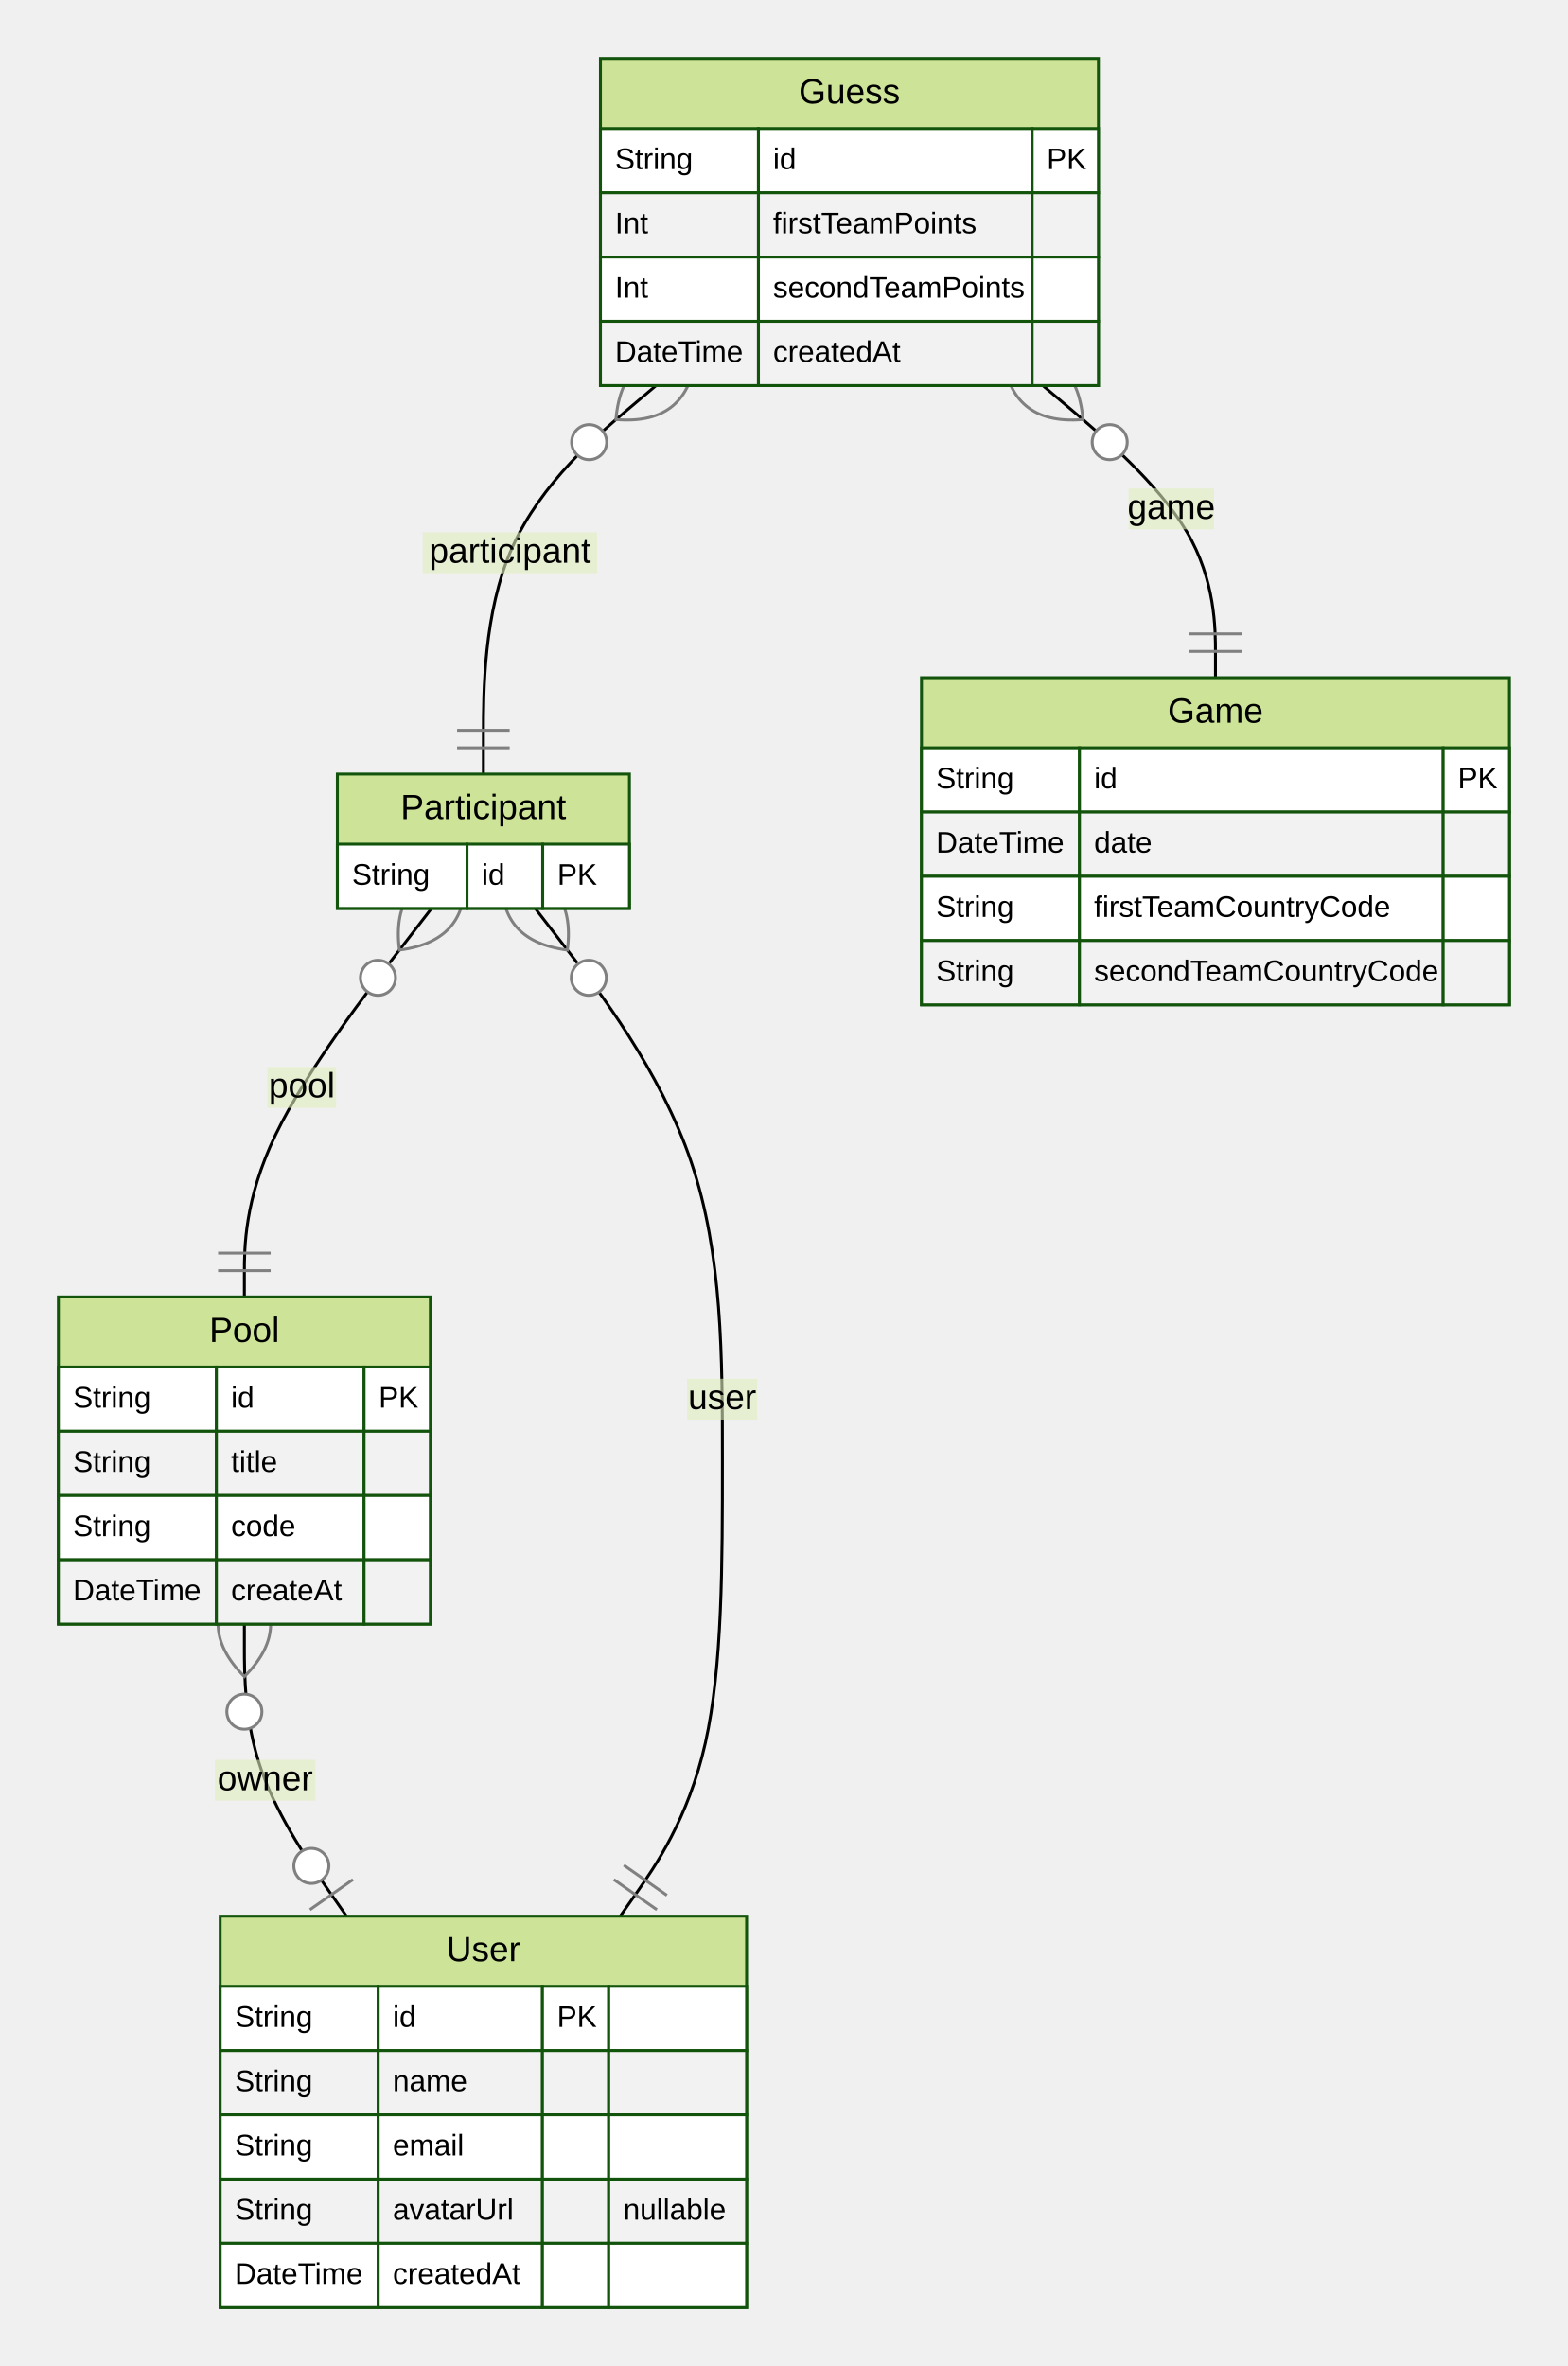
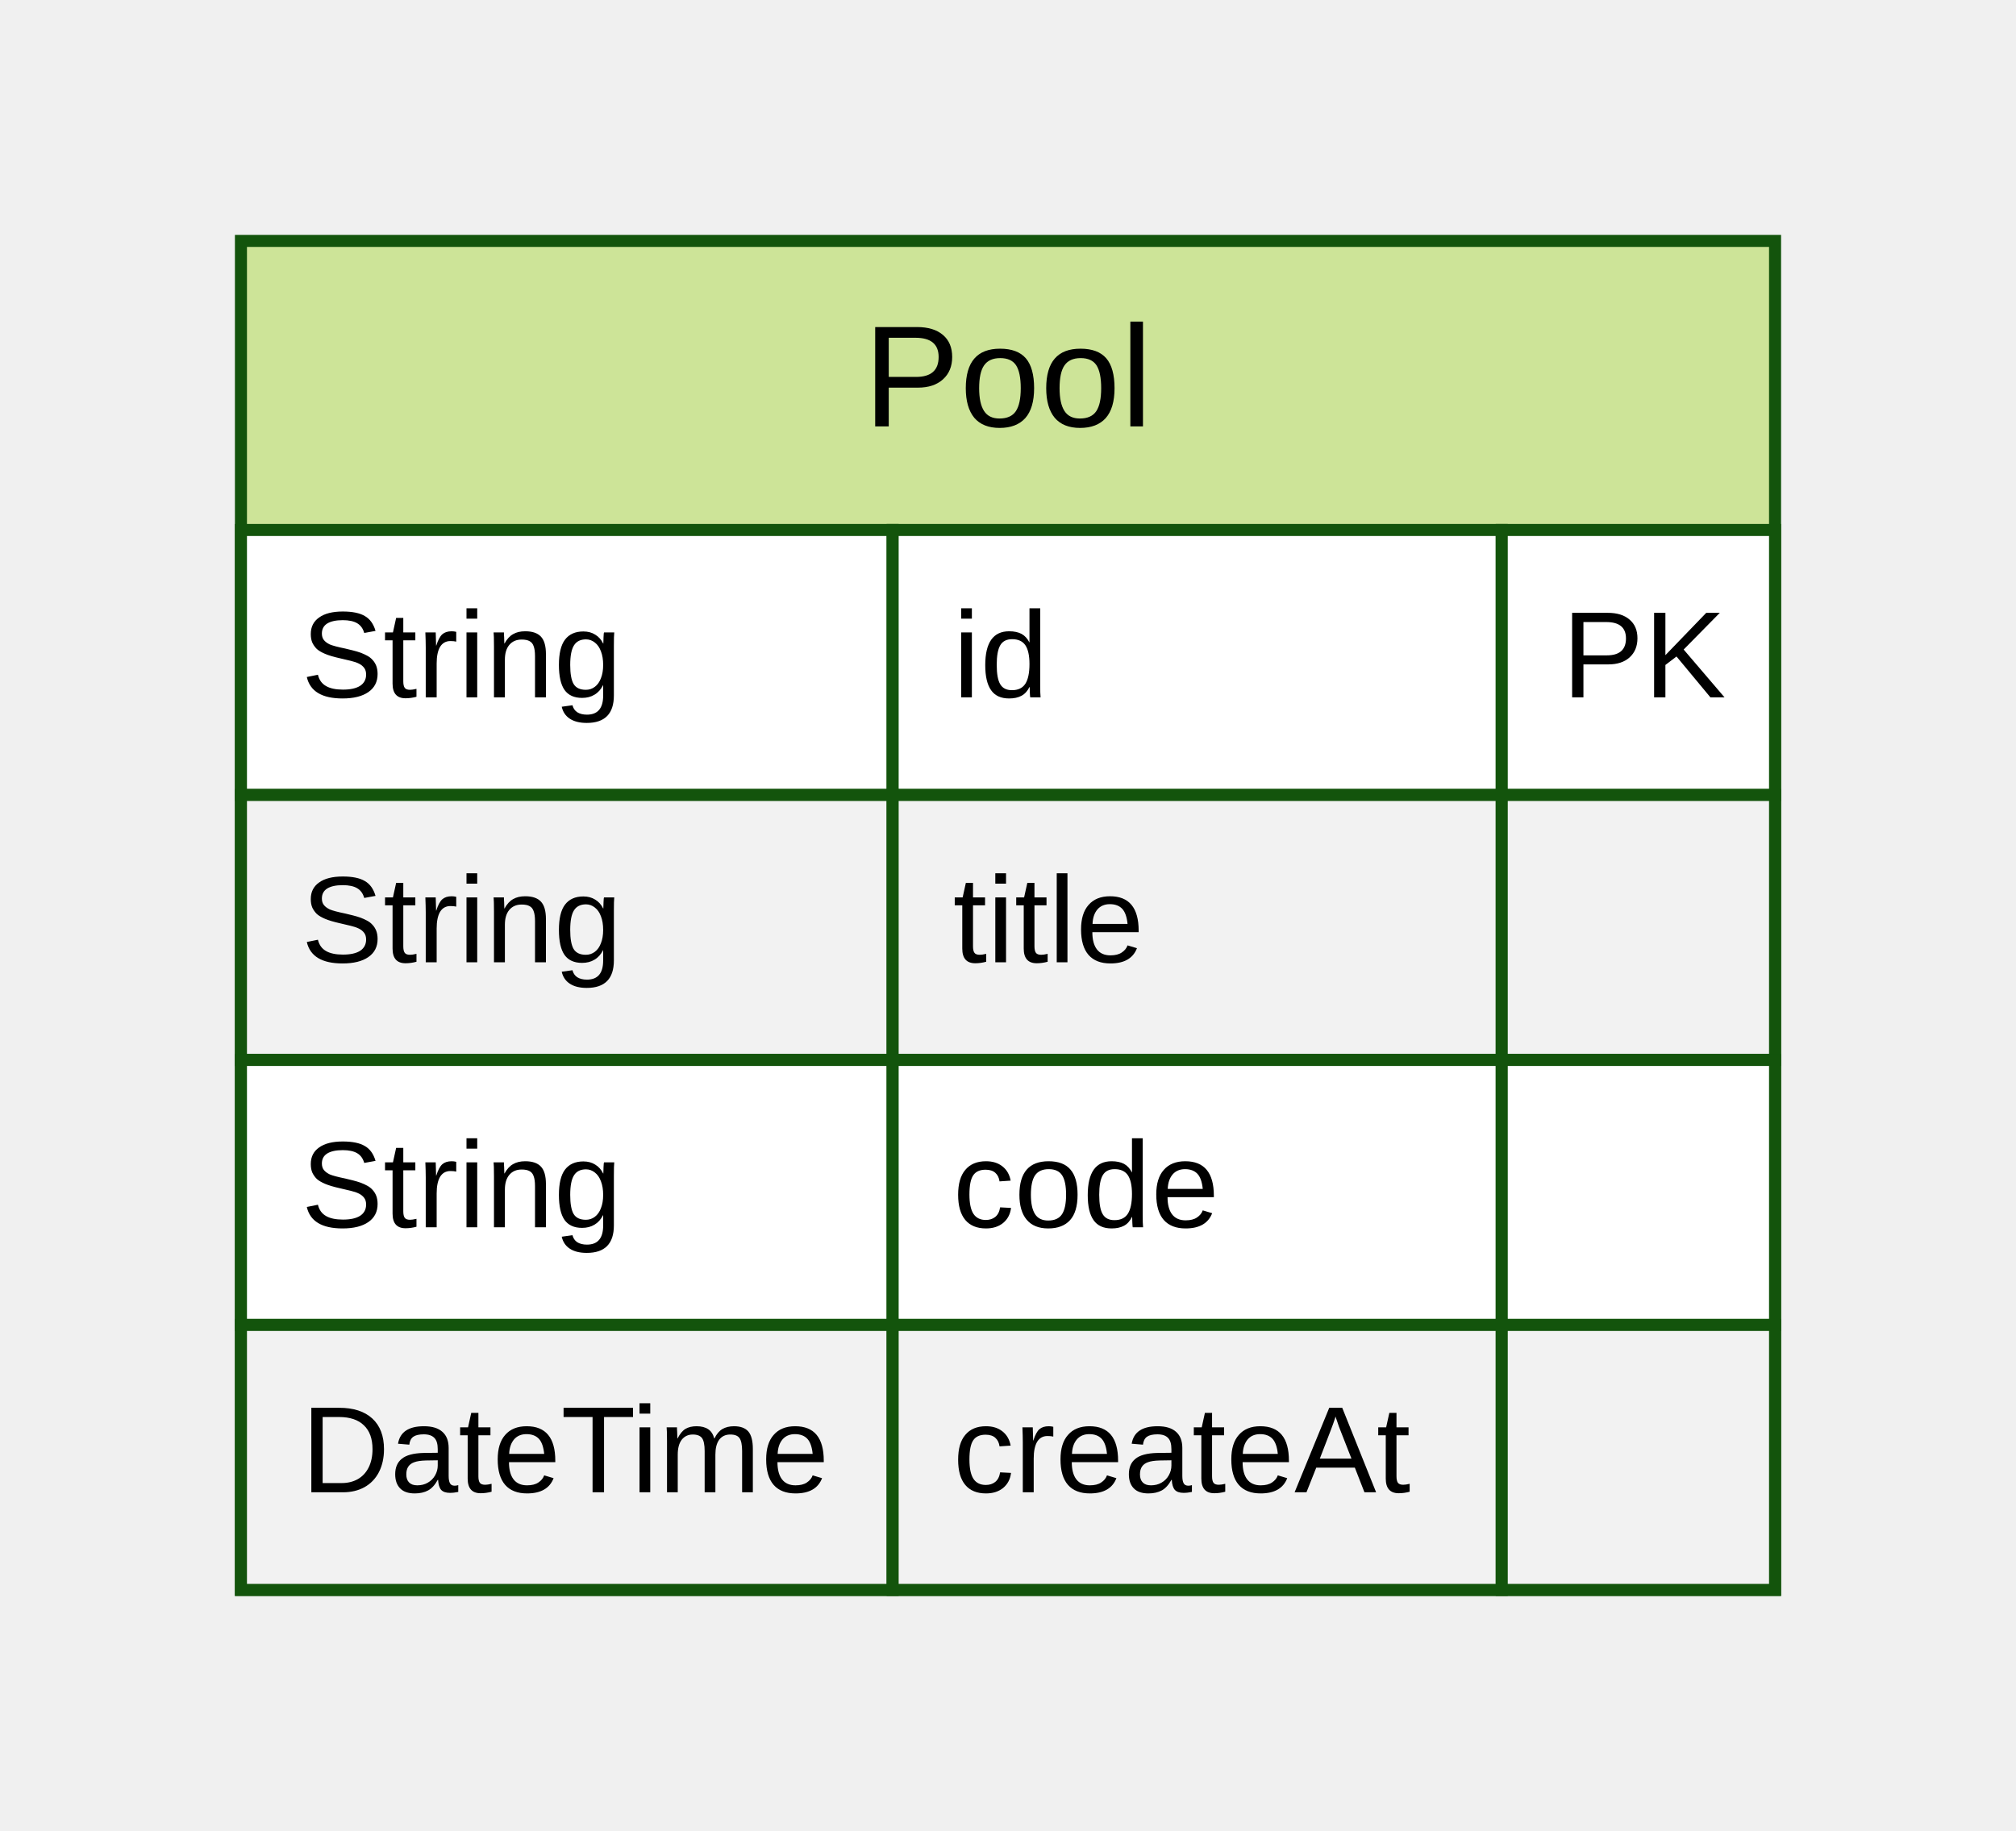
- <svg xmlns="http://www.w3.org/2000/svg" aria-labelledby="chart-title-mermaid-0 chart-desc-mermaid-0" role="img" viewBox="0 0 536.82 810" style="max-width: 536.82px; background-color: white;" width="100%" id="mermaid-0">
+ <svg xmlns="http://www.w3.org/2000/svg" aria-labelledby="chart-title-mermaid-0 chart-desc-mermaid-0" role="img" viewBox="0 0 167.344 152" style="max-width: 167.344px; background-color: white;" width="100%" id="mermaid-0">
  <style>#mermaid-0 {font-family:"trebuchet ms",verdana,arial,sans-serif;font-size:16px;fill:#000000;}#mermaid-0 .error-icon{fill:#552222;}#mermaid-0 .error-text{fill:#552222;stroke:#552222;}#mermaid-0 .edge-thickness-normal{stroke-width:2px;}#mermaid-0 .edge-thickness-thick{stroke-width:3.5px;}#mermaid-0 .edge-pattern-solid{stroke-dasharray:0;}#mermaid-0 .edge-pattern-dashed{stroke-dasharray:3;}#mermaid-0 .edge-pattern-dotted{stroke-dasharray:2;}#mermaid-0 .marker{fill:#000000;stroke:#000000;}#mermaid-0 .marker.cross{stroke:#000000;}#mermaid-0 svg{font-family:"trebuchet ms",verdana,arial,sans-serif;font-size:16px;}#mermaid-0 .entityBox{fill:#cde498;stroke:#13540c;}#mermaid-0 .attributeBoxOdd{fill:#ffffff;stroke:#13540c;}#mermaid-0 .attributeBoxEven{fill:#f2f2f2;stroke:#13540c;}#mermaid-0 .relationshipLabelBox{fill:hsl(78.158, 58.462%, 84.51%);opacity:0.7;background-color:hsl(78.158, 58.462%, 84.51%);}#mermaid-0 .relationshipLabelBox rect{opacity:0.5;}#mermaid-0 .relationshipLine{stroke:#000000;}#mermaid-0 :root{--mermaid-font-family:"trebuchet ms",verdana,arial,sans-serif;}</style>
  <g />
  <defs>
    <marker orient="auto" markerHeight="18" markerWidth="18" refY="9" refX="0" id="ONLY_ONE_START">
      <path d="M9,0 L9,18 M15,0 L15,18" fill="none" stroke="gray" />
    </marker>
  </defs>
  <defs>
    <marker orient="auto" markerHeight="18" markerWidth="18" refY="9" refX="18" id="ONLY_ONE_END">
      <path d="M3,0 L3,18 M9,0 L9,18" fill="none" stroke="gray" />
    </marker>
  </defs>
  <defs>
    <marker orient="auto" markerHeight="18" markerWidth="30" refY="9" refX="0" id="ZERO_OR_ONE_START">
      <circle r="6" cy="9" cx="21" fill="white" stroke="gray" />
      <path d="M9,0 L9,18" fill="none" stroke="gray" />
    </marker>
  </defs>
  <defs>
    <marker orient="auto" markerHeight="18" markerWidth="30" refY="9" refX="30" id="ZERO_OR_ONE_END">
      <circle r="6" cy="9" cx="9" fill="white" stroke="gray" />
      <path d="M21,0 L21,18" fill="none" stroke="gray" />
    </marker>
  </defs>
  <defs>
    <marker orient="auto" markerHeight="36" markerWidth="45" refY="18" refX="18" id="ONE_OR_MORE_START">
      <path d="M0,18 Q 18,0 36,18 Q 18,36 0,18 M42,9 L42,27" fill="none" stroke="gray" />
    </marker>
  </defs>
  <defs>
    <marker orient="auto" markerHeight="36" markerWidth="45" refY="18" refX="27" id="ONE_OR_MORE_END">
      <path d="M3,9 L3,27 M9,18 Q27,0 45,18 Q27,36 9,18" fill="none" stroke="gray" />
    </marker>
  </defs>
  <defs>
    <marker orient="auto" markerHeight="36" markerWidth="57" refY="18" refX="18" id="ZERO_OR_MORE_START">
      <circle r="6" cy="18" cx="48" fill="white" stroke="gray" />
      <path d="M0,18 Q18,0 36,18 Q18,36 0,18" fill="none" stroke="gray" />
    </marker>
  </defs>
  <defs>
    <marker orient="auto" markerHeight="36" markerWidth="57" refY="18" refX="39" id="ZERO_OR_MORE_END">
      <circle r="6" cy="18" cx="9" fill="white" stroke="gray" />
      <path d="M21,18 Q39,0 57,18 Q39,36 21,18" fill="none" stroke="gray" />
    </marker>
  </defs>
-   <path marker-start="url(#ZERO_OR_MORE_START)" marker-end="url(#ZERO_OR_ONE_END)" fill="none" stroke="gray" d="M83.672,556L83.672,564.333C83.672,572.667,83.672,589.333,89.501,606C95.329,622.667,106.987,639.333,112.816,647.667L118.644,656" class="er relationshipLine" />
-   <path marker-start="url(#ZERO_OR_MORE_START)" marker-end="url(#ONLY_ONE_END)" fill="none" stroke="gray" d="M183.265,311L193.944,324.833C204.624,338.667,225.984,366.333,236.664,397.833C247.344,429.333,247.344,464.667,247.344,500C247.344,535.333,247.344,570.667,241.515,596.667C235.686,622.667,224.029,639.333,218.2,647.667L212.371,656" class="er relationshipLine" />
-   <path marker-start="url(#ZERO_OR_MORE_START)" marker-end="url(#ONLY_ONE_END)" fill="none" stroke="gray" d="M147.751,311L137.071,324.833C126.391,338.667,105.032,366.333,94.352,388.5C83.672,410.667,83.672,427.333,83.672,435.667L83.672,444" class="er relationshipLine" />
-   <path marker-start="url(#ZERO_OR_MORE_START)" marker-end="url(#ONLY_ONE_END)" fill="none" stroke="gray" d="M357.047,132L366.9,140.333C376.753,148.667,396.458,165.333,406.311,182C416.164,198.667,416.164,215.333,416.164,223.667L416.164,232" class="er relationshipLine" />
-   <path marker-start="url(#ZERO_OR_MORE_START)" marker-end="url(#ONLY_ONE_END)" fill="none" stroke="gray" d="M224.625,132L214.772,140.333C204.919,148.667,185.213,165.333,175.361,187.5C165.508,209.667,165.508,237.333,165.508,251.167L165.508,265" class="er relationshipLine" />
-   <g transform="translate(20,444 )" id="Pool">
+   <g transform="translate(20,20 )" id="Pool">
    <rect height="112" width="127.344" y="0" x="0" stroke="gray" fill-opacity="100%" fill="honeydew" class="er entityBox" />
    <text transform="translate(63.67186,12)" style="font-family: &quot;trebuchet ms&quot;, verdana, arial, sans-serif;; font-size: 12px" text-anchor="middle" dominant-baseline="middle" y="0" x="0" id="entity-Pool" class="er entityLabel">Pool</text>
    <rect height="22" width="54.096" y="24" x="0" stroke="gray" fill-opacity="100%" fill="honeydew" class="er attributeBoxOdd" />
    <text transform="translate(5,35)" style="font-family: &quot;trebuchet ms&quot;, verdana, arial, sans-serif;; font-size: 10.2px" text-anchor="left" dominant-baseline="middle" y="0" x="0" id="entity-Pool-attr-1-type" class="er entityLabel">String</text>
    <rect height="22" width="50.56" y="24" x="54.096" stroke="gray" fill-opacity="100%" fill="honeydew" class="er attributeBoxOdd" />
    <text transform="translate(59.09555,35)" style="font-family: &quot;trebuchet ms&quot;, verdana, arial, sans-serif;; font-size: 10.2px" text-anchor="left" dominant-baseline="middle" y="0" x="0" id="entity-Pool-attr-1-name" class="er entityLabel">id</text>
    <rect height="22" width="22.688" y="24" x="104.656" stroke="gray" fill-opacity="100%" fill="honeydew" class="er attributeBoxOdd" />
    <text transform="translate(109.656,35)" style="font-family: &quot;trebuchet ms&quot;, verdana, arial, sans-serif;; font-size: 10.2px" text-anchor="left" dominant-baseline="middle" y="0" x="0" id="entity-Pool-attr-1-key" class="er entityLabel">PK</text>
    <rect height="22" width="54.096" y="46" x="0" stroke="gray" fill-opacity="100%" fill="honeydew" class="er attributeBoxEven" />
    <text transform="translate(5,57)" style="font-family: &quot;trebuchet ms&quot;, verdana, arial, sans-serif;; font-size: 10.2px" text-anchor="left" dominant-baseline="middle" y="0" x="0" id="entity-Pool-attr-2-type" class="er entityLabel">String</text>
    <rect height="22" width="50.56" y="46" x="54.096" stroke="gray" fill-opacity="100%" fill="honeydew" class="er attributeBoxEven" />
    <text transform="translate(59.09555,57)" style="font-family: &quot;trebuchet ms&quot;, verdana, arial, sans-serif;; font-size: 10.2px" text-anchor="left" dominant-baseline="middle" y="0" x="0" id="entity-Pool-attr-2-name" class="er entityLabel">title</text>
    <rect height="22" width="22.688" y="46" x="104.656" stroke="gray" fill-opacity="100%" fill="honeydew" class="er attributeBoxEven" />
    <text transform="translate(109.656,57)" style="font-family: &quot;trebuchet ms&quot;, verdana, arial, sans-serif;; font-size: 10.2px" text-anchor="left" dominant-baseline="middle" y="0" x="0" id="entity-Pool-attr-2-key" class="er entityLabel" />
    <rect height="22" width="54.096" y="68" x="0" stroke="gray" fill-opacity="100%" fill="honeydew" class="er attributeBoxOdd" />
    <text transform="translate(5,79)" style="font-family: &quot;trebuchet ms&quot;, verdana, arial, sans-serif;; font-size: 10.2px" text-anchor="left" dominant-baseline="middle" y="0" x="0" id="entity-Pool-attr-3-type" class="er entityLabel">String</text>
    <rect height="22" width="50.56" y="68" x="54.096" stroke="gray" fill-opacity="100%" fill="honeydew" class="er attributeBoxOdd" />
    <text transform="translate(59.09555,79)" style="font-family: &quot;trebuchet ms&quot;, verdana, arial, sans-serif;; font-size: 10.2px" text-anchor="left" dominant-baseline="middle" y="0" x="0" id="entity-Pool-attr-3-name" class="er entityLabel">code</text>
    <rect height="22" width="22.688" y="68" x="104.656" stroke="gray" fill-opacity="100%" fill="honeydew" class="er attributeBoxOdd" />
    <text transform="translate(109.656,79)" style="font-family: &quot;trebuchet ms&quot;, verdana, arial, sans-serif;; font-size: 10.2px" text-anchor="left" dominant-baseline="middle" y="0" x="0" id="entity-Pool-attr-3-key" class="er entityLabel" />
    <rect height="22" width="54.096" y="90" x="0" stroke="gray" fill-opacity="100%" fill="honeydew" class="er attributeBoxEven" />
    <text transform="translate(5,101)" style="font-family: &quot;trebuchet ms&quot;, verdana, arial, sans-serif;; font-size: 10.2px" text-anchor="left" dominant-baseline="middle" y="0" x="0" id="entity-Pool-attr-4-type" class="er entityLabel">DateTime</text>
    <rect height="22" width="50.56" y="90" x="54.096" stroke="gray" fill-opacity="100%" fill="honeydew" class="er attributeBoxEven" />
    <text transform="translate(59.09555,101)" style="font-family: &quot;trebuchet ms&quot;, verdana, arial, sans-serif;; font-size: 10.2px" text-anchor="left" dominant-baseline="middle" y="0" x="0" id="entity-Pool-attr-4-name" class="er entityLabel">createAt</text>
    <rect height="22" width="22.688" y="90" x="104.656" stroke="gray" fill-opacity="100%" fill="honeydew" class="er attributeBoxEven" />
    <text transform="translate(109.656,101)" style="font-family: &quot;trebuchet ms&quot;, verdana, arial, sans-serif;; font-size: 10.2px" text-anchor="left" dominant-baseline="middle" y="0" x="0" id="entity-Pool-attr-4-key" class="er entityLabel" />
  </g>
-   <g transform="translate(115.5078,265 )" id="Participant">
-     <rect height="46" width="100" y="0" x="0" stroke="gray" fill-opacity="100%" fill="honeydew" class="er entityBox" />
-     <text transform="translate(50,12)" style="font-family: &quot;trebuchet ms&quot;, verdana, arial, sans-serif;; font-size: 12px" text-anchor="middle" dominant-baseline="middle" y="0" x="0" id="entity-Participant" class="er entityLabel">Participant</text>
-     <rect height="22" width="44.399" y="24" x="0" stroke="gray" fill-opacity="100%" fill="honeydew" class="er attributeBoxOdd" />
-     <text transform="translate(5,35)" style="font-family: &quot;trebuchet ms&quot;, verdana, arial, sans-serif;; font-size: 10.2px" text-anchor="left" dominant-baseline="middle" y="0" x="0" id="entity-Participant-attr-1-type" class="er entityLabel">String</text>
-     <rect height="22" width="25.911" y="24" x="44.399" stroke="gray" fill-opacity="100%" fill="honeydew" class="er attributeBoxOdd" />
-     <text transform="translate(49.39862,35)" style="font-family: &quot;trebuchet ms&quot;, verdana, arial, sans-serif;; font-size: 10.2px" text-anchor="left" dominant-baseline="middle" y="0" x="0" id="entity-Participant-attr-1-name" class="er entityLabel">id</text>
-     <rect height="22" width="29.69" y="24" x="70.31" stroke="gray" fill-opacity="100%" fill="honeydew" class="er attributeBoxOdd" />
-     <text transform="translate(75.30976,35)" style="font-family: &quot;trebuchet ms&quot;, verdana, arial, sans-serif;; font-size: 10.2px" text-anchor="left" dominant-baseline="middle" y="0" x="0" id="entity-Participant-attr-1-key" class="er entityLabel">PK</text>
-   </g>
-   <g transform="translate(75.38831,656 )" id="User">
-     <rect height="134" width="180.239" y="0" x="0" stroke="gray" fill-opacity="100%" fill="honeydew" class="er entityBox" />
-     <text transform="translate(90.11948,12)" style="font-family: &quot;trebuchet ms&quot;, verdana, arial, sans-serif;; font-size: 12px" text-anchor="middle" dominant-baseline="middle" y="0" x="0" id="entity-User" class="er entityLabel">User</text>
-     <rect height="22" width="54.096" y="24" x="0" stroke="gray" fill-opacity="100%" fill="honeydew" class="er attributeBoxOdd" />
-     <text transform="translate(5,35)" style="font-family: &quot;trebuchet ms&quot;, verdana, arial, sans-serif;; font-size: 10.2px" text-anchor="left" dominant-baseline="middle" y="0" x="0" id="entity-User-attr-1-type" class="er entityLabel">String</text>
-     <rect height="22" width="56.243" y="24" x="54.096" stroke="gray" fill-opacity="100%" fill="honeydew" class="er attributeBoxOdd" />
-     <text transform="translate(59.09555,35)" style="font-family: &quot;trebuchet ms&quot;, verdana, arial, sans-serif;; font-size: 10.2px" text-anchor="left" dominant-baseline="middle" y="0" x="0" id="entity-User-attr-1-name" class="er entityLabel">id</text>
-     <rect height="22" width="22.688" y="24" x="110.339" stroke="gray" fill-opacity="100%" fill="honeydew" class="er attributeBoxOdd" />
-     <text transform="translate(115.3387,35)" style="font-family: &quot;trebuchet ms&quot;, verdana, arial, sans-serif;; font-size: 10.2px" text-anchor="left" dominant-baseline="middle" y="0" x="0" id="entity-User-attr-1-key" class="er entityLabel">PK</text>
-     <rect height="22" width="47.213" y="24" x="133.026" stroke="gray" fill-opacity="100%" fill="honeydew" class="er attributeBoxOdd" />
-     <text transform="translate(138.0264,35)" style="font-family: &quot;trebuchet ms&quot;, verdana, arial, sans-serif;; font-size: 10.2px" text-anchor="left" dominant-baseline="middle" y="0" x="0" id="entity-User-attr-1-comment" class="er entityLabel" />
-     <rect height="22" width="54.096" y="46" x="0" stroke="gray" fill-opacity="100%" fill="honeydew" class="er attributeBoxEven" />
-     <text transform="translate(5,57)" style="font-family: &quot;trebuchet ms&quot;, verdana, arial, sans-serif;; font-size: 10.2px" text-anchor="left" dominant-baseline="middle" y="0" x="0" id="entity-User-attr-2-type" class="er entityLabel">String</text>
-     <rect height="22" width="56.243" y="46" x="54.096" stroke="gray" fill-opacity="100%" fill="honeydew" class="er attributeBoxEven" />
-     <text transform="translate(59.09555,57)" style="font-family: &quot;trebuchet ms&quot;, verdana, arial, sans-serif;; font-size: 10.2px" text-anchor="left" dominant-baseline="middle" y="0" x="0" id="entity-User-attr-2-name" class="er entityLabel">name</text>
-     <rect height="22" width="22.688" y="46" x="110.339" stroke="gray" fill-opacity="100%" fill="honeydew" class="er attributeBoxEven" />
-     <text transform="translate(115.3387,57)" style="font-family: &quot;trebuchet ms&quot;, verdana, arial, sans-serif;; font-size: 10.2px" text-anchor="left" dominant-baseline="middle" y="0" x="0" id="entity-User-attr-2-key" class="er entityLabel" />
-     <rect height="22" width="47.213" y="46" x="133.026" stroke="gray" fill-opacity="100%" fill="honeydew" class="er attributeBoxEven" />
-     <text transform="translate(138.0264,57)" style="font-family: &quot;trebuchet ms&quot;, verdana, arial, sans-serif;; font-size: 10.2px" text-anchor="left" dominant-baseline="middle" y="0" x="0" id="entity-User-attr-2-comment" class="er entityLabel" />
-     <rect height="22" width="54.096" y="68" x="0" stroke="gray" fill-opacity="100%" fill="honeydew" class="er attributeBoxOdd" />
-     <text transform="translate(5,79)" style="font-family: &quot;trebuchet ms&quot;, verdana, arial, sans-serif;; font-size: 10.2px" text-anchor="left" dominant-baseline="middle" y="0" x="0" id="entity-User-attr-3-type" class="er entityLabel">String</text>
-     <rect height="22" width="56.243" y="68" x="54.096" stroke="gray" fill-opacity="100%" fill="honeydew" class="er attributeBoxOdd" />
-     <text transform="translate(59.09555,79)" style="font-family: &quot;trebuchet ms&quot;, verdana, arial, sans-serif;; font-size: 10.2px" text-anchor="left" dominant-baseline="middle" y="0" x="0" id="entity-User-attr-3-name" class="er entityLabel">email</text>
-     <rect height="22" width="22.688" y="68" x="110.339" stroke="gray" fill-opacity="100%" fill="honeydew" class="er attributeBoxOdd" />
-     <text transform="translate(115.3387,79)" style="font-family: &quot;trebuchet ms&quot;, verdana, arial, sans-serif;; font-size: 10.2px" text-anchor="left" dominant-baseline="middle" y="0" x="0" id="entity-User-attr-3-key" class="er entityLabel" />
-     <rect height="22" width="47.213" y="68" x="133.026" stroke="gray" fill-opacity="100%" fill="honeydew" class="er attributeBoxOdd" />
-     <text transform="translate(138.0264,79)" style="font-family: &quot;trebuchet ms&quot;, verdana, arial, sans-serif;; font-size: 10.2px" text-anchor="left" dominant-baseline="middle" y="0" x="0" id="entity-User-attr-3-comment" class="er entityLabel" />
-     <rect height="22" width="54.096" y="90" x="0" stroke="gray" fill-opacity="100%" fill="honeydew" class="er attributeBoxEven" />
-     <text transform="translate(5,101)" style="font-family: &quot;trebuchet ms&quot;, verdana, arial, sans-serif;; font-size: 10.2px" text-anchor="left" dominant-baseline="middle" y="0" x="0" id="entity-User-attr-4-type" class="er entityLabel">String</text>
-     <rect height="22" width="56.243" y="90" x="54.096" stroke="gray" fill-opacity="100%" fill="honeydew" class="er attributeBoxEven" />
-     <text transform="translate(59.09555,101)" style="font-family: &quot;trebuchet ms&quot;, verdana, arial, sans-serif;; font-size: 10.2px" text-anchor="left" dominant-baseline="middle" y="0" x="0" id="entity-User-attr-4-name" class="er entityLabel">avatarUrl</text>
-     <rect height="22" width="22.688" y="90" x="110.339" stroke="gray" fill-opacity="100%" fill="honeydew" class="er attributeBoxEven" />
-     <text transform="translate(115.3387,101)" style="font-family: &quot;trebuchet ms&quot;, verdana, arial, sans-serif;; font-size: 10.2px" text-anchor="left" dominant-baseline="middle" y="0" x="0" id="entity-User-attr-4-key" class="er entityLabel" />
-     <rect height="22" width="47.213" y="90" x="133.026" stroke="gray" fill-opacity="100%" fill="honeydew" class="er attributeBoxEven" />
-     <text transform="translate(138.0264,101)" style="font-family: &quot;trebuchet ms&quot;, verdana, arial, sans-serif;; font-size: 10.2px" text-anchor="left" dominant-baseline="middle" y="0" x="0" id="entity-User-attr-4-comment" class="er entityLabel">nullable</text>
-     <rect height="22" width="54.096" y="112" x="0" stroke="gray" fill-opacity="100%" fill="honeydew" class="er attributeBoxOdd" />
-     <text transform="translate(5,123)" style="font-family: &quot;trebuchet ms&quot;, verdana, arial, sans-serif;; font-size: 10.2px" text-anchor="left" dominant-baseline="middle" y="0" x="0" id="entity-User-attr-5-type" class="er entityLabel">DateTime</text>
-     <rect height="22" width="56.243" y="112" x="54.096" stroke="gray" fill-opacity="100%" fill="honeydew" class="er attributeBoxOdd" />
-     <text transform="translate(59.09555,123)" style="font-family: &quot;trebuchet ms&quot;, verdana, arial, sans-serif;; font-size: 10.2px" text-anchor="left" dominant-baseline="middle" y="0" x="0" id="entity-User-attr-5-name" class="er entityLabel">createdAt</text>
-     <rect height="22" width="22.688" y="112" x="110.339" stroke="gray" fill-opacity="100%" fill="honeydew" class="er attributeBoxOdd" />
-     <text transform="translate(115.3387,123)" style="font-family: &quot;trebuchet ms&quot;, verdana, arial, sans-serif;; font-size: 10.2px" text-anchor="left" dominant-baseline="middle" y="0" x="0" id="entity-User-attr-5-key" class="er entityLabel" />
-     <rect height="22" width="47.213" y="112" x="133.026" stroke="gray" fill-opacity="100%" fill="honeydew" class="er attributeBoxOdd" />
-     <text transform="translate(138.0264,123)" style="font-family: &quot;trebuchet ms&quot;, verdana, arial, sans-serif;; font-size: 10.2px" text-anchor="left" dominant-baseline="middle" y="0" x="0" id="entity-User-attr-5-comment" class="er entityLabel" />
-   </g>
-   <g transform="translate(315.5078,232 )" id="Game">
-     <rect height="112" width="201.312" y="0" x="0" stroke="gray" fill-opacity="100%" fill="honeydew" class="er entityBox" />
-     <text transform="translate(100.6562,12)" style="font-family: &quot;trebuchet ms&quot;, verdana, arial, sans-serif;; font-size: 12px" text-anchor="middle" dominant-baseline="middle" y="0" x="0" id="entity-Game" class="er entityLabel">Game</text>
-     <rect height="22" width="54.096" y="24" x="0" stroke="gray" fill-opacity="100%" fill="honeydew" class="er attributeBoxOdd" />
-     <text transform="translate(5,35)" style="font-family: &quot;trebuchet ms&quot;, verdana, arial, sans-serif;; font-size: 10.2px" text-anchor="left" dominant-baseline="middle" y="0" x="0" id="entity-Game-attr-1-type" class="er entityLabel">String</text>
-     <rect height="22" width="124.529" y="24" x="54.096" stroke="gray" fill-opacity="100%" fill="honeydew" class="er attributeBoxOdd" />
-     <text transform="translate(59.09555,35)" style="font-family: &quot;trebuchet ms&quot;, verdana, arial, sans-serif;; font-size: 10.2px" text-anchor="left" dominant-baseline="middle" y="0" x="0" id="entity-Game-attr-1-name" class="er entityLabel">id</text>
-     <rect height="22" width="22.688" y="24" x="178.625" stroke="gray" fill-opacity="100%" fill="honeydew" class="er attributeBoxOdd" />
-     <text transform="translate(183.6248,35)" style="font-family: &quot;trebuchet ms&quot;, verdana, arial, sans-serif;; font-size: 10.2px" text-anchor="left" dominant-baseline="middle" y="0" x="0" id="entity-Game-attr-1-key" class="er entityLabel">PK</text>
-     <rect height="22" width="54.096" y="46" x="0" stroke="gray" fill-opacity="100%" fill="honeydew" class="er attributeBoxEven" />
-     <text transform="translate(5,57)" style="font-family: &quot;trebuchet ms&quot;, verdana, arial, sans-serif;; font-size: 10.2px" text-anchor="left" dominant-baseline="middle" y="0" x="0" id="entity-Game-attr-2-type" class="er entityLabel">DateTime</text>
-     <rect height="22" width="124.529" y="46" x="54.096" stroke="gray" fill-opacity="100%" fill="honeydew" class="er attributeBoxEven" />
-     <text transform="translate(59.09555,57)" style="font-family: &quot;trebuchet ms&quot;, verdana, arial, sans-serif;; font-size: 10.2px" text-anchor="left" dominant-baseline="middle" y="0" x="0" id="entity-Game-attr-2-name" class="er entityLabel">date</text>
-     <rect height="22" width="22.688" y="46" x="178.625" stroke="gray" fill-opacity="100%" fill="honeydew" class="er attributeBoxEven" />
-     <text transform="translate(183.6248,57)" style="font-family: &quot;trebuchet ms&quot;, verdana, arial, sans-serif;; font-size: 10.2px" text-anchor="left" dominant-baseline="middle" y="0" x="0" id="entity-Game-attr-2-key" class="er entityLabel" />
-     <rect height="22" width="54.096" y="68" x="0" stroke="gray" fill-opacity="100%" fill="honeydew" class="er attributeBoxOdd" />
-     <text transform="translate(5,79)" style="font-family: &quot;trebuchet ms&quot;, verdana, arial, sans-serif;; font-size: 10.2px" text-anchor="left" dominant-baseline="middle" y="0" x="0" id="entity-Game-attr-3-type" class="er entityLabel">String</text>
-     <rect height="22" width="124.529" y="68" x="54.096" stroke="gray" fill-opacity="100%" fill="honeydew" class="er attributeBoxOdd" />
-     <text transform="translate(59.09555,79)" style="font-family: &quot;trebuchet ms&quot;, verdana, arial, sans-serif;; font-size: 10.2px" text-anchor="left" dominant-baseline="middle" y="0" x="0" id="entity-Game-attr-3-name" class="er entityLabel">firstTeamCountryCode</text>
-     <rect height="22" width="22.688" y="68" x="178.625" stroke="gray" fill-opacity="100%" fill="honeydew" class="er attributeBoxOdd" />
-     <text transform="translate(183.6248,79)" style="font-family: &quot;trebuchet ms&quot;, verdana, arial, sans-serif;; font-size: 10.2px" text-anchor="left" dominant-baseline="middle" y="0" x="0" id="entity-Game-attr-3-key" class="er entityLabel" />
-     <rect height="22" width="54.096" y="90" x="0" stroke="gray" fill-opacity="100%" fill="honeydew" class="er attributeBoxEven" />
-     <text transform="translate(5,101)" style="font-family: &quot;trebuchet ms&quot;, verdana, arial, sans-serif;; font-size: 10.2px" text-anchor="left" dominant-baseline="middle" y="0" x="0" id="entity-Game-attr-4-type" class="er entityLabel">String</text>
-     <rect height="22" width="124.529" y="90" x="54.096" stroke="gray" fill-opacity="100%" fill="honeydew" class="er attributeBoxEven" />
-     <text transform="translate(59.09555,101)" style="font-family: &quot;trebuchet ms&quot;, verdana, arial, sans-serif;; font-size: 10.2px" text-anchor="left" dominant-baseline="middle" y="0" x="0" id="entity-Game-attr-4-name" class="er entityLabel">secondTeamCountryCode</text>
-     <rect height="22" width="22.688" y="90" x="178.625" stroke="gray" fill-opacity="100%" fill="honeydew" class="er attributeBoxEven" />
-     <text transform="translate(183.6248,101)" style="font-family: &quot;trebuchet ms&quot;, verdana, arial, sans-serif;; font-size: 10.2px" text-anchor="left" dominant-baseline="middle" y="0" x="0" id="entity-Game-attr-4-key" class="er entityLabel" />
-   </g>
-   <g transform="translate(205.5837,20 )" id="Guess">
-     <rect height="112" width="170.504" y="0" x="0" stroke="gray" fill-opacity="100%" fill="honeydew" class="er entityBox" />
-     <text transform="translate(85.2522,12)" style="font-family: &quot;trebuchet ms&quot;, verdana, arial, sans-serif;; font-size: 12px" text-anchor="middle" dominant-baseline="middle" y="0" x="0" id="entity-Guess" class="er entityLabel">Guess</text>
-     <rect height="22" width="54.096" y="24" x="0" stroke="gray" fill-opacity="100%" fill="honeydew" class="er attributeBoxOdd" />
-     <text transform="translate(5,35)" style="font-family: &quot;trebuchet ms&quot;, verdana, arial, sans-serif;; font-size: 10.2px" text-anchor="left" dominant-baseline="middle" y="0" x="0" id="entity-Guess-attr-1-type" class="er entityLabel">String</text>
-     <rect height="22" width="93.721" y="24" x="54.096" stroke="gray" fill-opacity="100%" fill="honeydew" class="er attributeBoxOdd" />
-     <text transform="translate(59.09555,35)" style="font-family: &quot;trebuchet ms&quot;, verdana, arial, sans-serif;; font-size: 10.2px" text-anchor="left" dominant-baseline="middle" y="0" x="0" id="entity-Guess-attr-1-name" class="er entityLabel">id</text>
-     <rect height="22" width="22.688" y="24" x="147.817" stroke="gray" fill-opacity="100%" fill="honeydew" class="er attributeBoxOdd" />
-     <text transform="translate(152.8167,35)" style="font-family: &quot;trebuchet ms&quot;, verdana, arial, sans-serif;; font-size: 10.2px" text-anchor="left" dominant-baseline="middle" y="0" x="0" id="entity-Guess-attr-1-key" class="er entityLabel">PK</text>
-     <rect height="22" width="54.096" y="46" x="0" stroke="gray" fill-opacity="100%" fill="honeydew" class="er attributeBoxEven" />
-     <text transform="translate(5,57)" style="font-family: &quot;trebuchet ms&quot;, verdana, arial, sans-serif;; font-size: 10.2px" text-anchor="left" dominant-baseline="middle" y="0" x="0" id="entity-Guess-attr-2-type" class="er entityLabel">Int</text>
-     <rect height="22" width="93.721" y="46" x="54.096" stroke="gray" fill-opacity="100%" fill="honeydew" class="er attributeBoxEven" />
-     <text transform="translate(59.09555,57)" style="font-family: &quot;trebuchet ms&quot;, verdana, arial, sans-serif;; font-size: 10.2px" text-anchor="left" dominant-baseline="middle" y="0" x="0" id="entity-Guess-attr-2-name" class="er entityLabel">firstTeamPoints</text>
-     <rect height="22" width="22.688" y="46" x="147.817" stroke="gray" fill-opacity="100%" fill="honeydew" class="er attributeBoxEven" />
-     <text transform="translate(152.8167,57)" style="font-family: &quot;trebuchet ms&quot;, verdana, arial, sans-serif;; font-size: 10.2px" text-anchor="left" dominant-baseline="middle" y="0" x="0" id="entity-Guess-attr-2-key" class="er entityLabel" />
-     <rect height="22" width="54.096" y="68" x="0" stroke="gray" fill-opacity="100%" fill="honeydew" class="er attributeBoxOdd" />
-     <text transform="translate(5,79)" style="font-family: &quot;trebuchet ms&quot;, verdana, arial, sans-serif;; font-size: 10.2px" text-anchor="left" dominant-baseline="middle" y="0" x="0" id="entity-Guess-attr-3-type" class="er entityLabel">Int</text>
-     <rect height="22" width="93.721" y="68" x="54.096" stroke="gray" fill-opacity="100%" fill="honeydew" class="er attributeBoxOdd" />
-     <text transform="translate(59.09555,79)" style="font-family: &quot;trebuchet ms&quot;, verdana, arial, sans-serif;; font-size: 10.2px" text-anchor="left" dominant-baseline="middle" y="0" x="0" id="entity-Guess-attr-3-name" class="er entityLabel">secondTeamPoints</text>
-     <rect height="22" width="22.688" y="68" x="147.817" stroke="gray" fill-opacity="100%" fill="honeydew" class="er attributeBoxOdd" />
-     <text transform="translate(152.8167,79)" style="font-family: &quot;trebuchet ms&quot;, verdana, arial, sans-serif;; font-size: 10.2px" text-anchor="left" dominant-baseline="middle" y="0" x="0" id="entity-Guess-attr-3-key" class="er entityLabel" />
-     <rect height="22" width="54.096" y="90" x="0" stroke="gray" fill-opacity="100%" fill="honeydew" class="er attributeBoxEven" />
-     <text transform="translate(5,101)" style="font-family: &quot;trebuchet ms&quot;, verdana, arial, sans-serif;; font-size: 10.2px" text-anchor="left" dominant-baseline="middle" y="0" x="0" id="entity-Guess-attr-4-type" class="er entityLabel">DateTime</text>
-     <rect height="22" width="93.721" y="90" x="54.096" stroke="gray" fill-opacity="100%" fill="honeydew" class="er attributeBoxEven" />
-     <text transform="translate(59.09555,101)" style="font-family: &quot;trebuchet ms&quot;, verdana, arial, sans-serif;; font-size: 10.2px" text-anchor="left" dominant-baseline="middle" y="0" x="0" id="entity-Guess-attr-4-name" class="er entityLabel">createdAt</text>
-     <rect height="22" width="22.688" y="90" x="147.817" stroke="gray" fill-opacity="100%" fill="honeydew" class="er attributeBoxEven" />
-     <text transform="translate(152.8167,101)" style="font-family: &quot;trebuchet ms&quot;, verdana, arial, sans-serif;; font-size: 10.2px" text-anchor="left" dominant-baseline="middle" y="0" x="0" id="entity-Guess-attr-4-key" class="er entityLabel" />
-   </g>
-   <rect fill-opacity="85%" fill="white" height="14" width="34.471" y="602.488" x="73.567" class="er relationshipLabelBox" />
-   <text style="font-family: &quot;trebuchet ms&quot;, verdana, arial, sans-serif;; font-size: 12px" dominant-baseline="middle" text-anchor="middle" y="609.488" x="90.803" id="rel1" class="er relationshipLabel">owner</text>
-   <rect fill-opacity="85%" fill="white" height="14" width="23.959" y="472.004" x="235.281" class="er relationshipLabelBox" />
-   <text style="font-family: &quot;trebuchet ms&quot;, verdana, arial, sans-serif;; font-size: 12px" dominant-baseline="middle" text-anchor="middle" y="479.004" x="247.26" id="rel2" class="er relationshipLabel">user</text>
-   <rect fill-opacity="85%" fill="white" height="14" width="23.564" y="365.27" x="91.555" class="er relationshipLabelBox" />
-   <text style="font-family: &quot;trebuchet ms&quot;, verdana, arial, sans-serif;; font-size: 12px" dominant-baseline="middle" text-anchor="middle" y="372.27" x="103.338" id="rel3" class="er relationshipLabel">pool</text>
-   <rect fill-opacity="85%" fill="white" height="14" width="29.289" y="167.222" x="386.403" class="er relationshipLabelBox" />
-   <text style="font-family: &quot;trebuchet ms&quot;, verdana, arial, sans-serif;; font-size: 12px" dominant-baseline="middle" text-anchor="middle" y="174.222" x="401.048" id="rel4" class="er relationshipLabel">game</text>
-   <rect fill-opacity="85%" fill="white" height="14" width="59.744" y="182.256" x="144.733" class="er relationshipLabelBox" />
-   <text style="font-family: &quot;trebuchet ms&quot;, verdana, arial, sans-serif;; font-size: 12px" dominant-baseline="middle" text-anchor="middle" y="189.256" x="174.605" id="rel5" class="er relationshipLabel">participant</text>
</svg>
